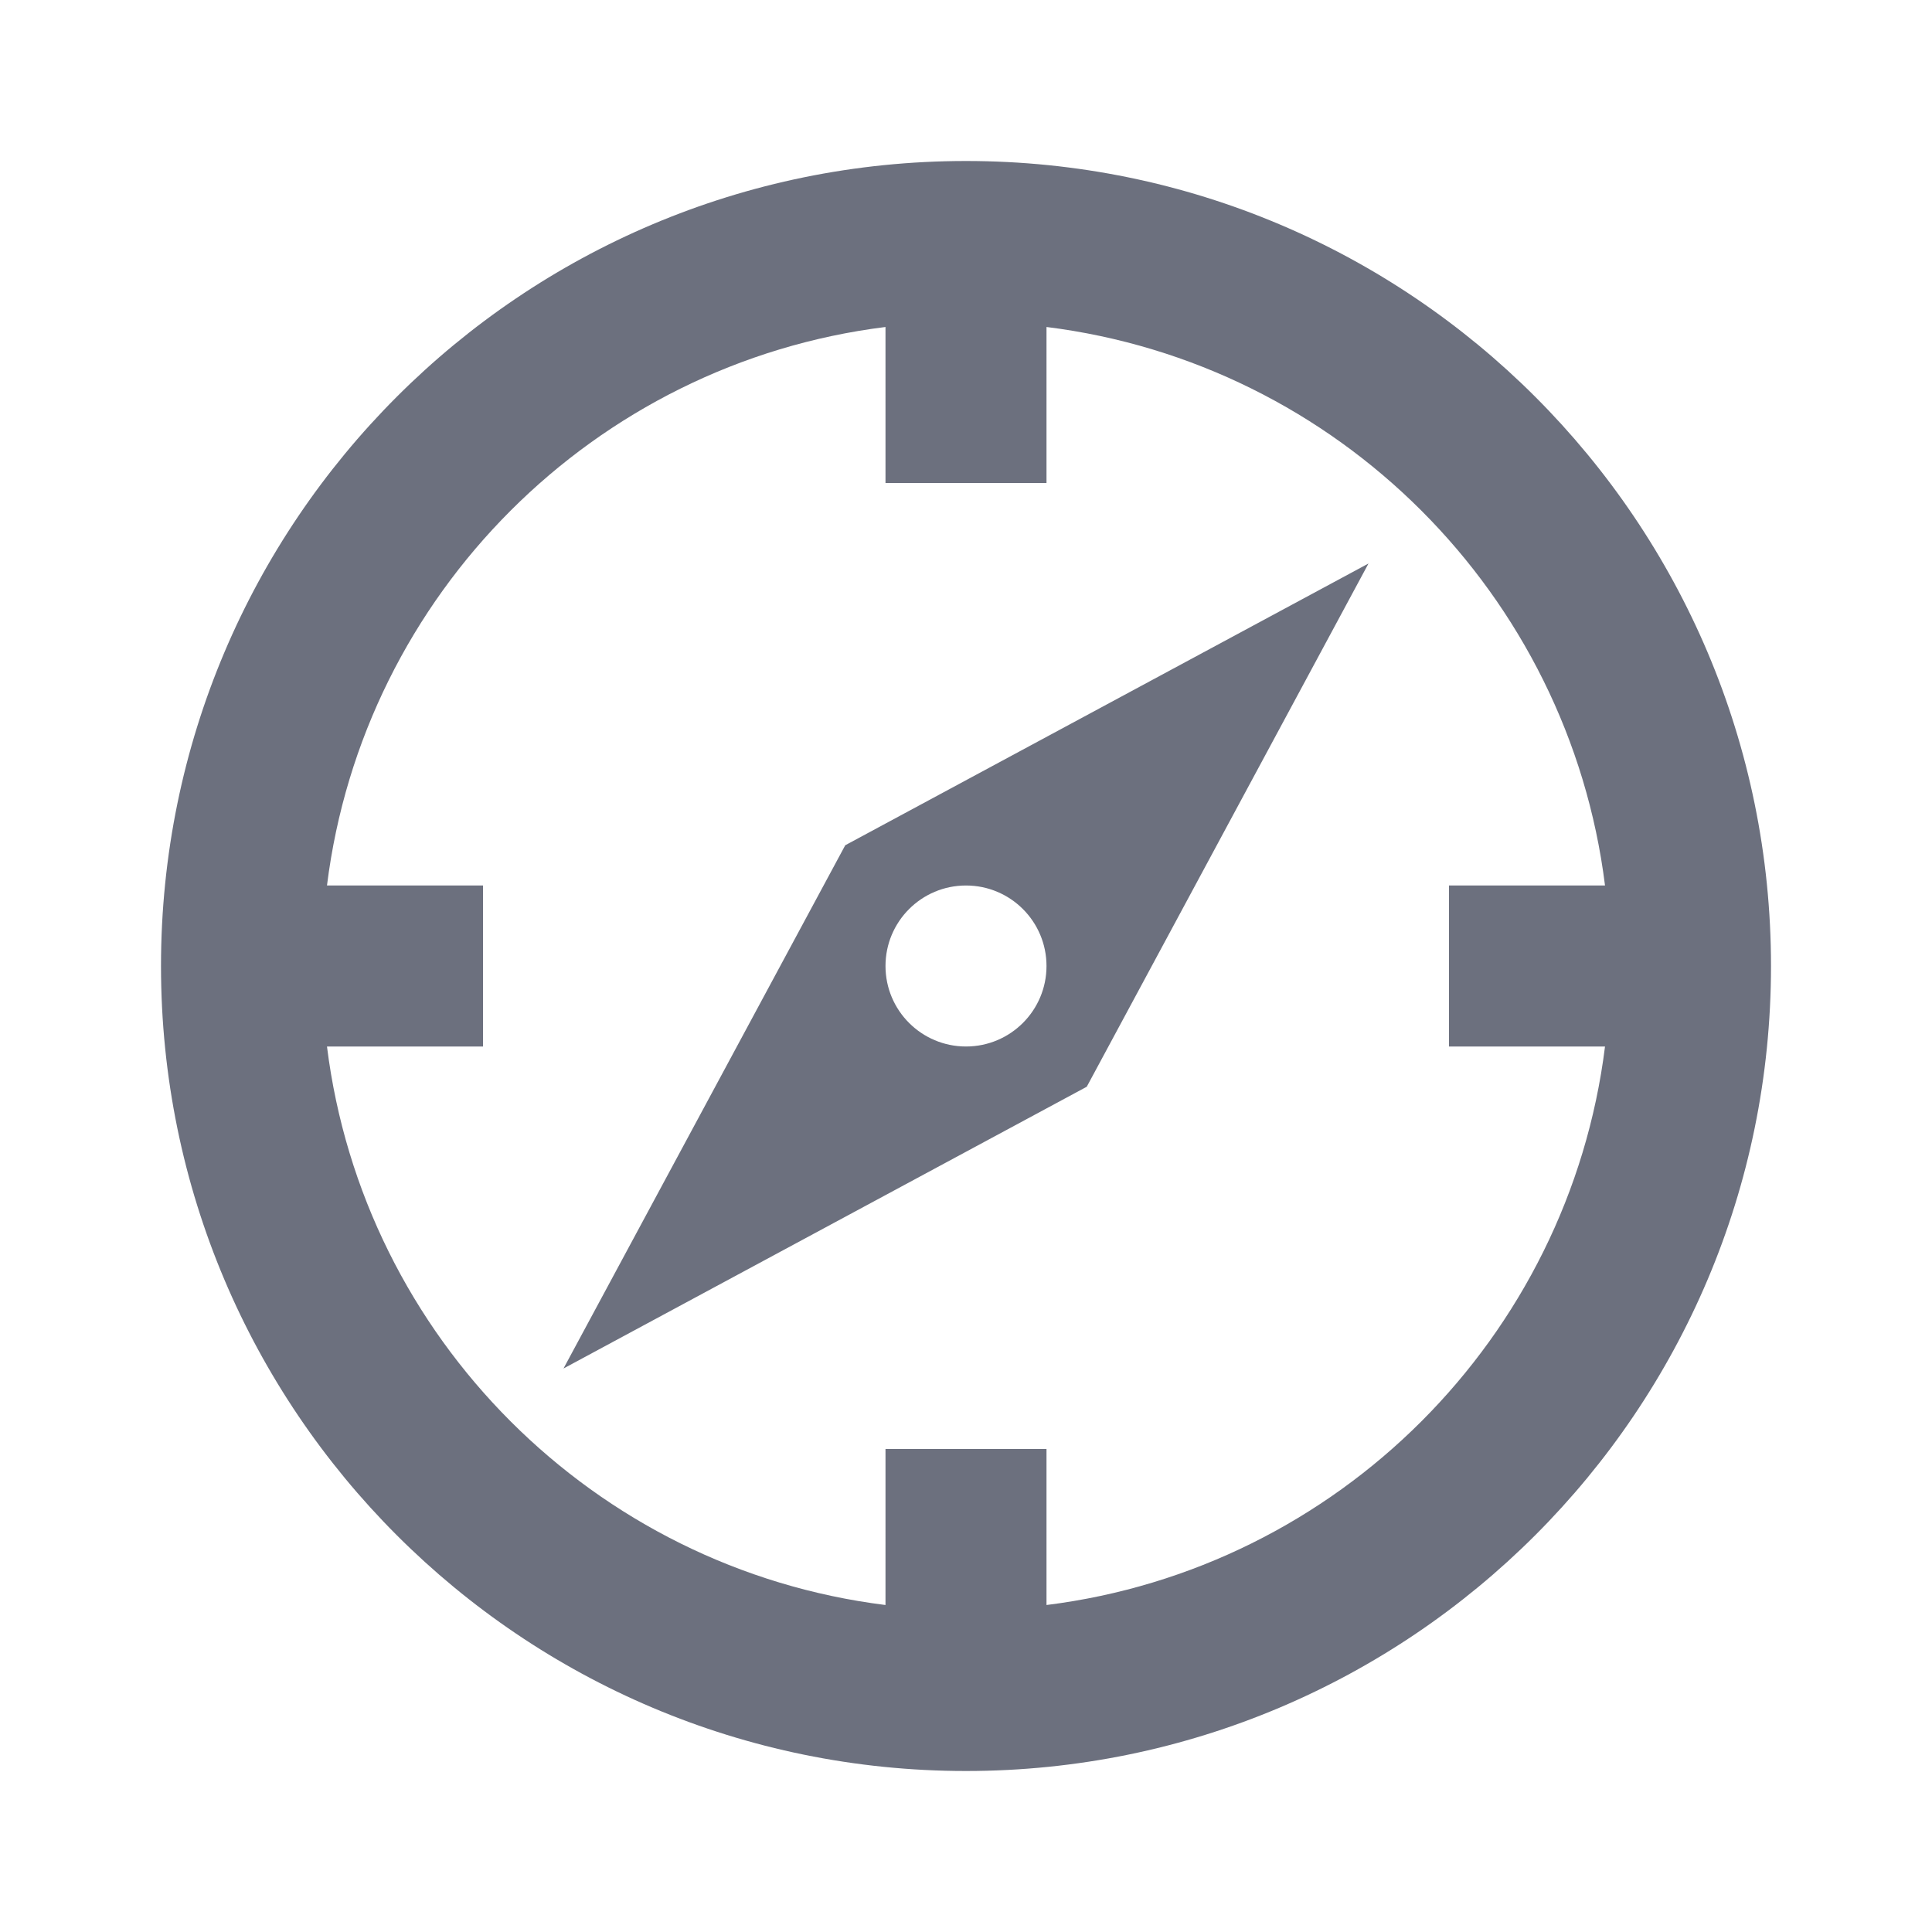
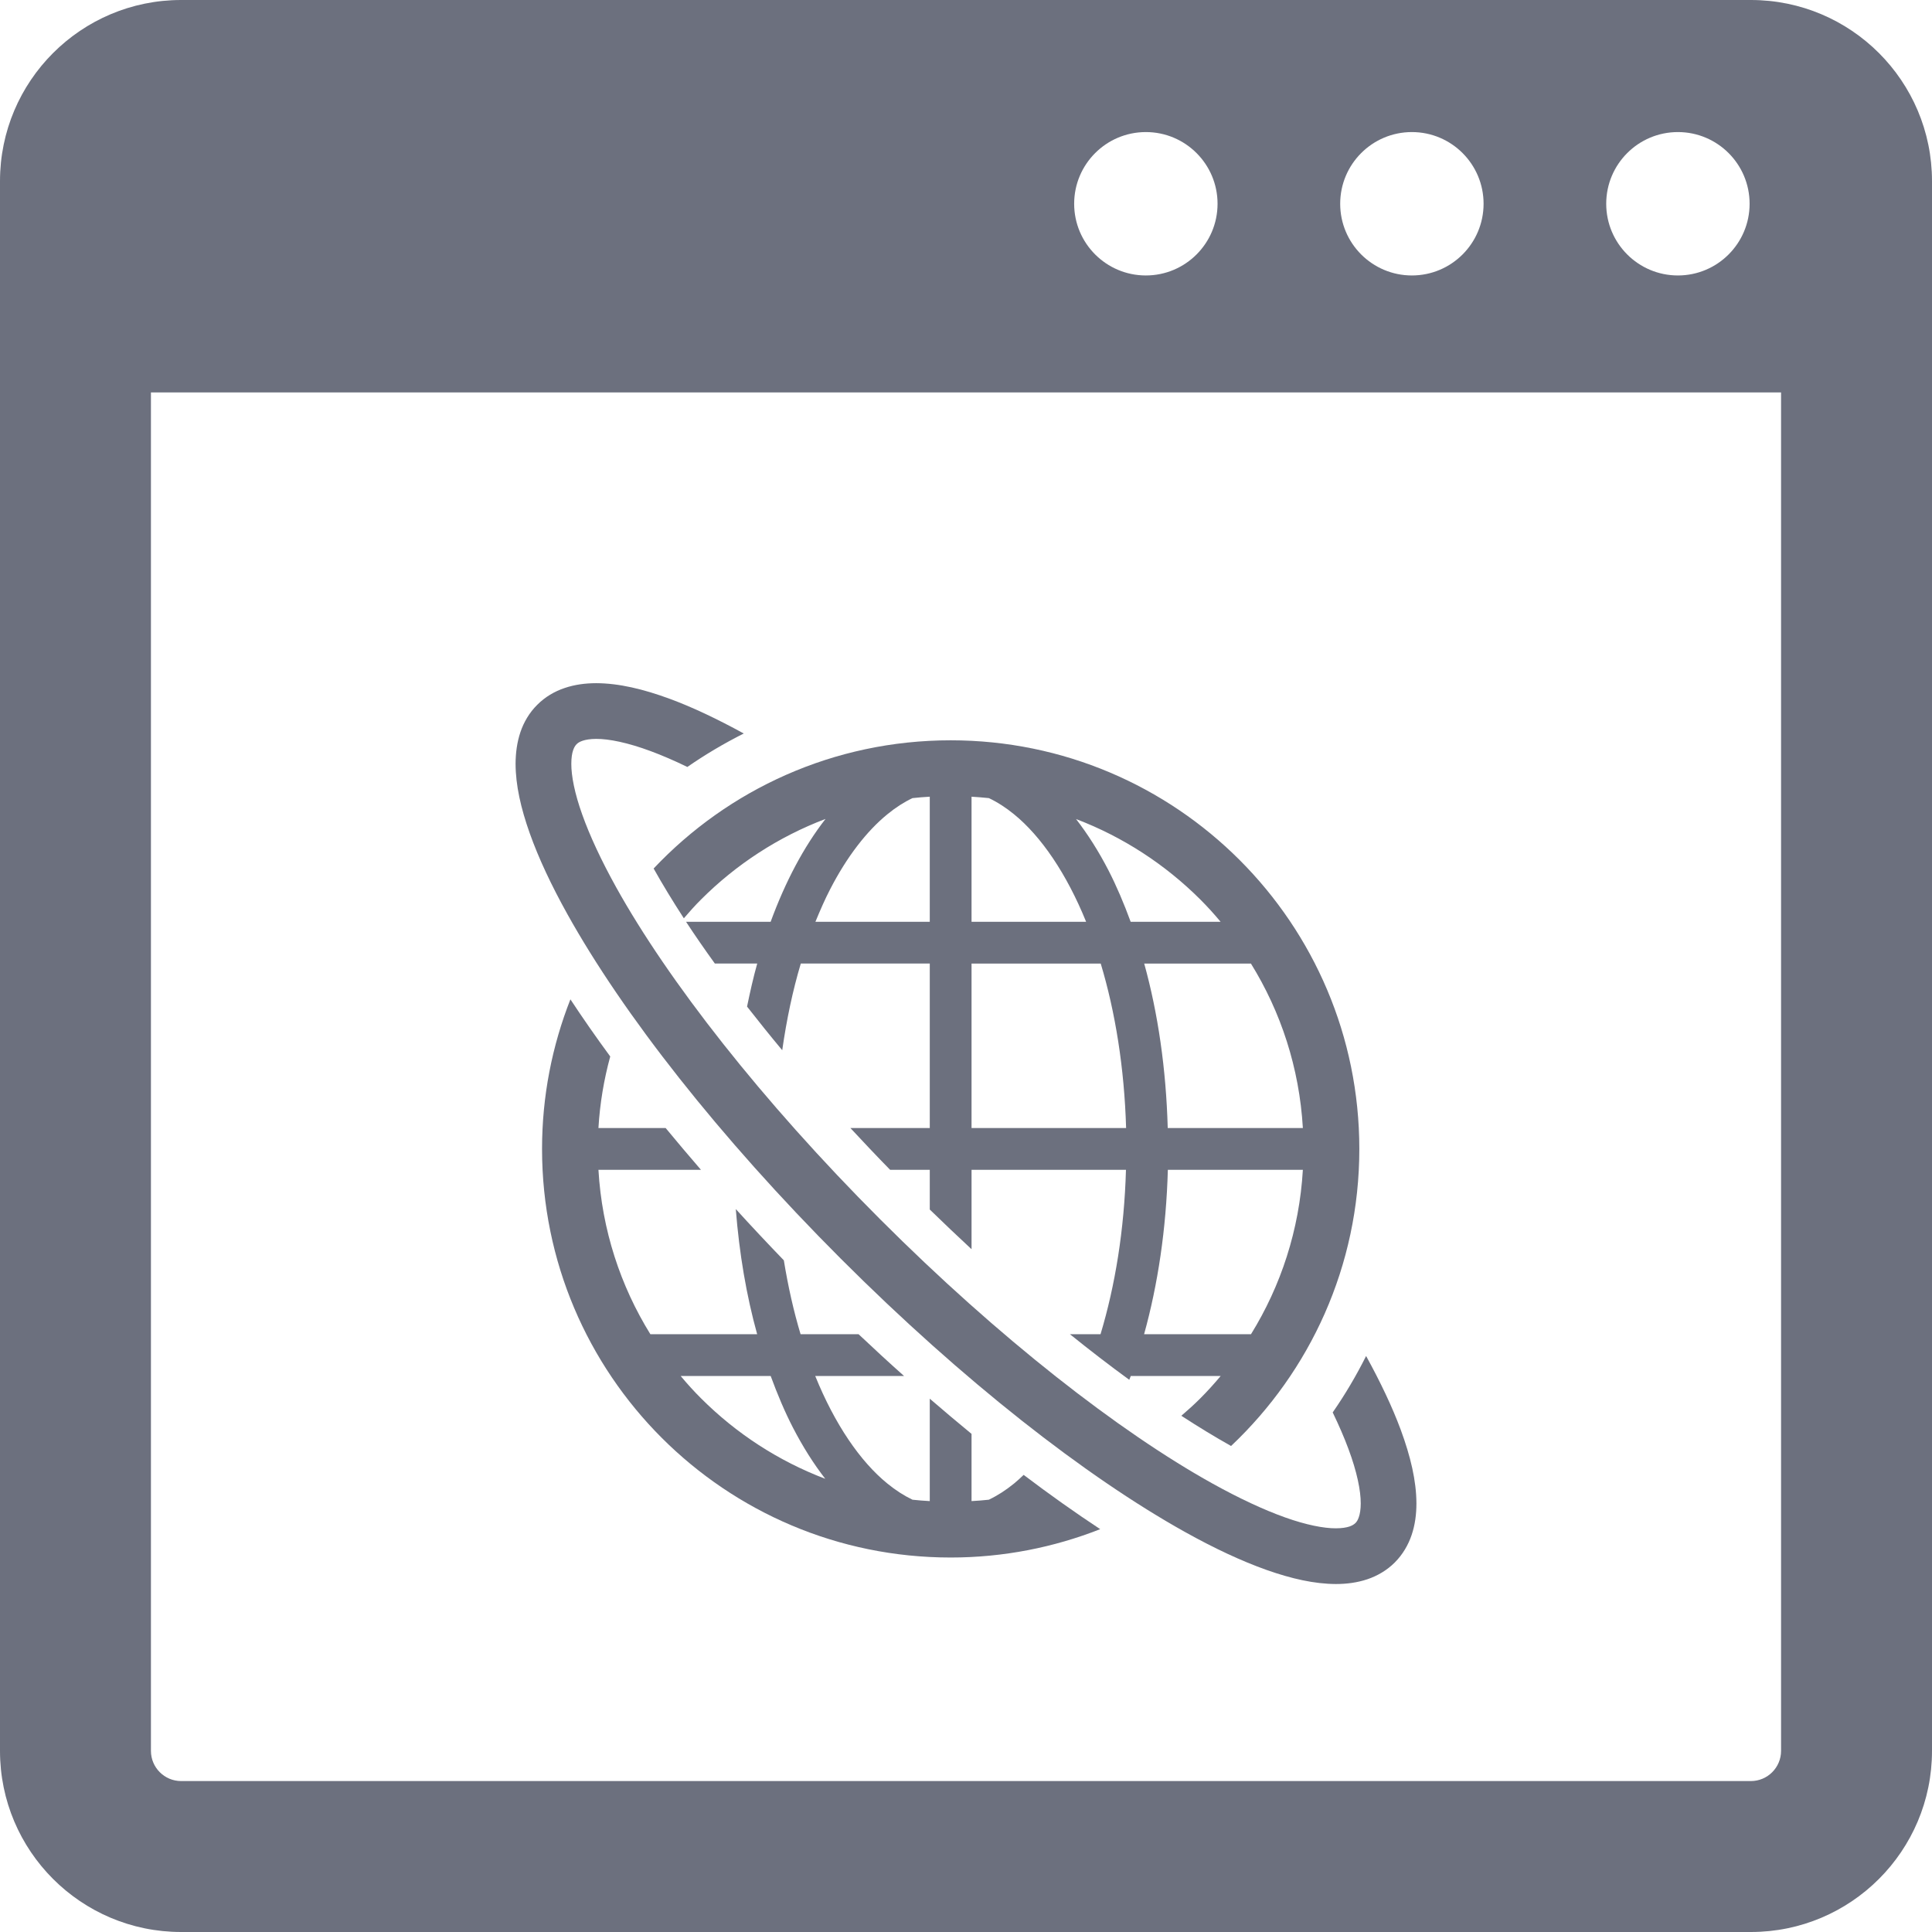
- <svg xmlns="http://www.w3.org/2000/svg" width="50" height="50" viewBox="0 0 512 512" version="1.1">
-   <g id="Page-1" stroke="none" stroke-width="1" fill="none" fill-rule="evenodd">
-     <g id="icon" fill="#6C707E" transform="translate(42.66667, 42.66667)">
-       <path d="M213.333,3.55271368e-14 C331.154,3.55271368e-14 426.667,95.513 426.667,213.333 C426.667,331.154 331.154,426.667 213.333,426.667 C95.513,426.667 3.55271368e-14,331.154 3.55271368e-14,213.333 C3.55271368e-14,95.513 95.513,3.55271368e-14 213.333,3.55271368e-14 Z M234.668,43.987 L234.667,85.333 L192,85.333 L191.998,43.987 C114.8,53.615 53.615,114.8 43.987,191.998 L85.333,192 L85.333,234.667 L43.987,234.668 C53.614,311.866 114.8,373.052 191.998,382.679 L192,341.333 L234.667,341.333 L234.668,382.679 C311.866,373.052 373.052,311.866 382.679,234.668 L341.333,234.667 L341.333,192 L382.679,191.999 C373.053,114.801 311.866,53.614 234.668,43.987 Z M320,106.667 L245.333,245.333 L106.667,320 L181.333,181.333 L320,106.667 Z M213.333,192 C201.551,192 192,201.551 192,213.333 C192,225.115 201.551,234.667 213.333,234.667 C225.115,234.667 234.667,225.115 234.667,213.333 C234.667,201.551 225.115,192 213.333,192 Z" id="Combined-Shape">
- 
- </path>
-     </g>
+ <svg xmlns="http://www.w3.org/2000/svg" height="50" width="50" version="1.1" id="_x32_" viewBox="0 0 512 512" xml:space="preserve">
+   <style type="text/css">
+ 	.st0{fill:#6C707E;}
+ </style>
+   <g>
+     <path class="st0" d="M268.726,393.156c-2.219,1.805-4.43,3.211-6.68,4.282c-1.508,0.164-3.039,0.289-4.578,0.367v-17.813   c-3.657-3.007-7.36-6.125-11.07-9.328v27.141c-1.524-0.078-3.07-0.203-4.578-0.367c-2.234-1.07-4.446-2.477-6.656-4.282   c-7.211-5.859-13.954-15.75-19.118-28.5h23.539c-4.016-3.578-8.031-7.273-12.047-11.07h-15.374   c-1.836-6.094-3.313-12.68-4.438-19.586c-4.359-4.523-8.618-9.054-12.734-13.586c0.922,11.781,2.828,22.969,5.664,33.172h-28.297   c-7.93-12.797-12.836-27.633-13.766-43.578h27.164c-3.203-3.711-6.328-7.398-9.352-11.07h-17.812   c0.382-6.539,1.461-12.867,3.125-18.961c-3.774-5.133-7.289-10.187-10.554-15.141c-4.836,12.297-7.516,25.649-7.516,39.641   c0,59.797,48.477,108.281,108.297,108.281c13.985,0,27.352-2.687,39.618-7.515c-6.586-4.344-13.383-9.156-20.282-14.383   C270.437,391.672,269.578,392.454,268.726,393.156z M185.812,370.602c-1.906-1.89-3.71-3.89-5.422-5.946h23.851   c1.782,4.852,3.719,9.462,5.914,13.711c2.578,4.985,5.43,9.516,8.546,13.531C206.25,387.164,195.078,379.859,185.812,370.602z" />
+     <path class="st0" d="M181.226,243.359c1.476-1.718,2.969-3.406,4.586-5.007c9.282-9.282,20.485-16.594,32.961-21.329   c-5.797,7.438-10.671,16.688-14.546,27.266h-22.414c2.367,3.609,4.922,7.304,7.633,11.062h11.226   c-1.031,3.671-1.89,7.5-2.695,11.406c2.985,3.813,6.078,7.672,9.321,11.563c1.164-8.141,2.797-15.883,4.922-22.969h34.18v43.586   h-21.039c3.438,3.695,6.922,7.398,10.523,11.07h10.516v10.531c3.671,3.578,7.382,7.086,11.07,10.516v-21.047h40.922   c-0.446,15.906-2.867,30.734-6.742,43.578h-8.102c5.321,4.281,10.57,8.328,15.719,12.078c0.117-0.343,0.273-0.656,0.398-1.008   h23.828c-1.726,2.055-3.531,4.055-5.422,5.946c-1.609,1.61-3.289,3.125-5.007,4.594c4.546,2.954,8.961,5.641,13.179,8.008   c20.914-19.742,33.993-47.695,33.993-78.726c-0.016-59.805-48.493-108.289-108.29-108.289c-31.046,0-59,13.07-78.726,33.976   C175.586,234.398,178.281,238.813,181.226,243.359z M331.523,353.586h-28.328c3.656-13.172,5.867-27.914,6.297-43.578h35.781   C344.343,325.954,339.437,340.79,331.523,353.586z M331.507,255.352c7.93,12.797,12.836,27.64,13.766,43.586h-35.812   c-0.43-15.641-2.578-30.414-6.234-43.586H331.507z M318.07,238.352c1.891,1.89,3.696,3.874,5.406,5.938H299.64   c-1.781-4.852-3.734-9.469-5.914-13.703c-2.578-4.985-5.446-9.508-8.562-13.531C297.617,221.79,308.789,229.102,318.07,238.352z    M257.469,211.133c1.538,0.094,3.07,0.219,4.594,0.375c2.234,1.062,4.445,2.469,6.664,4.282c7.203,5.859,13.93,15.75,19.11,28.5   h-30.367V211.133z M257.469,255.352h34.234c3.875,12.843,6.258,27.703,6.727,43.586h-40.961V255.352z M235.164,215.79   c2.21-1.813,4.422-3.219,6.656-4.282c1.508-0.172,3.031-0.282,4.578-0.375v33.157h-30.305c1.242-3.024,2.508-5.938,3.898-8.618   C224.437,227.039,229.687,220.258,235.164,215.79z" />
+     <path class="st0" d="M150.398,242.321c14.687,26.359,40.148,58.953,72.445,91.266c32.29,32.289,64.891,57.75,91.25,72.437   c7.718,4.298,14.906,7.665,21.546,10.024c6.641,2.343,12.688,3.71,18.383,3.734c2.859,0,5.656-0.367,8.336-1.258   c2.664-0.898,5.218-2.39,7.274-4.453c2.078-2.078,3.57-4.625,4.469-7.297c0.906-2.687,1.266-5.484,1.266-8.344   c-0.016-6.031-1.563-12.484-4.172-19.562c-2.242-6.046-5.352-12.578-9.164-19.515c-2.602,5.203-5.555,10.203-8.852,14.953   c1.664,3.453,3.07,6.695,4.172,9.68c2.266,6.054,3.274,11.078,3.258,14.445c0,1.594-0.218,2.797-0.5,3.61   c-0.273,0.813-0.562,1.234-0.906,1.586c-0.343,0.321-0.758,0.618-1.578,0.914c-0.805,0.266-2.008,0.477-3.602,0.477   c-3.18,0.015-7.844-0.883-13.454-2.883c-5.594-1.992-12.133-5.031-19.304-9.015c-24.57-13.657-56.508-38.469-87.993-69.977   c-31.484-31.477-56.32-63.414-69.976-87.992c-3.977-7.172-7.016-13.703-9.008-19.313c-2.008-5.594-2.898-10.25-2.883-13.438   c0-1.594,0.203-2.797,0.485-3.602c0.289-0.82,0.578-1.226,0.906-1.57c0.359-0.351,0.773-0.64,1.594-0.922   c0.805-0.266,2.008-0.492,3.602-0.492c3.367-0.023,8.39,0.992,14.438,3.242c3,1.109,6.258,2.515,9.726,4.195   c4.75-3.297,9.742-6.242,14.946-8.867c-6.954-3.813-13.508-6.938-19.563-9.172c-7.07-2.61-13.523-4.141-19.546-4.164   c-2.859,0.008-5.656,0.367-8.336,1.274c-2.68,0.89-5.234,2.39-7.289,4.469c-2.078,2.054-3.57,4.601-4.462,7.266   c-0.898,2.687-1.258,5.484-1.273,8.343c0.015,5.703,1.39,11.75,3.742,18.391C142.726,227.414,146.102,234.602,150.398,242.321z" />
+     <path class="st0" d="M464,0H48C21.492,0,0,21.492,0,48v416c0,26.508,21.492,48,48,48h416c26.507,0,48-21.492,48-48V48   C512,21.492,490.507,0,464,0z M444.664,35c10.492,0,19,8.508,19,19s-8.508,19-19,19c-10.493,0-19-8.508-19-19   S434.171,35,444.664,35z M374.164,35c10.492,0,19,8.508,19,19s-8.508,19-19,19c-10.493,0-19-8.508-19-19S363.671,35,374.164,35z    M303.664,35c10.492,0,19,8.508,19,19s-8.508,19-19,19c-10.493,0-19-8.508-19-19S293.171,35,303.664,35z M472,464   c0,4.406-3.586,8-8,8H48c-4.414,0-8-3.594-8-8V104h432V464z" />
  </g>
</svg>
